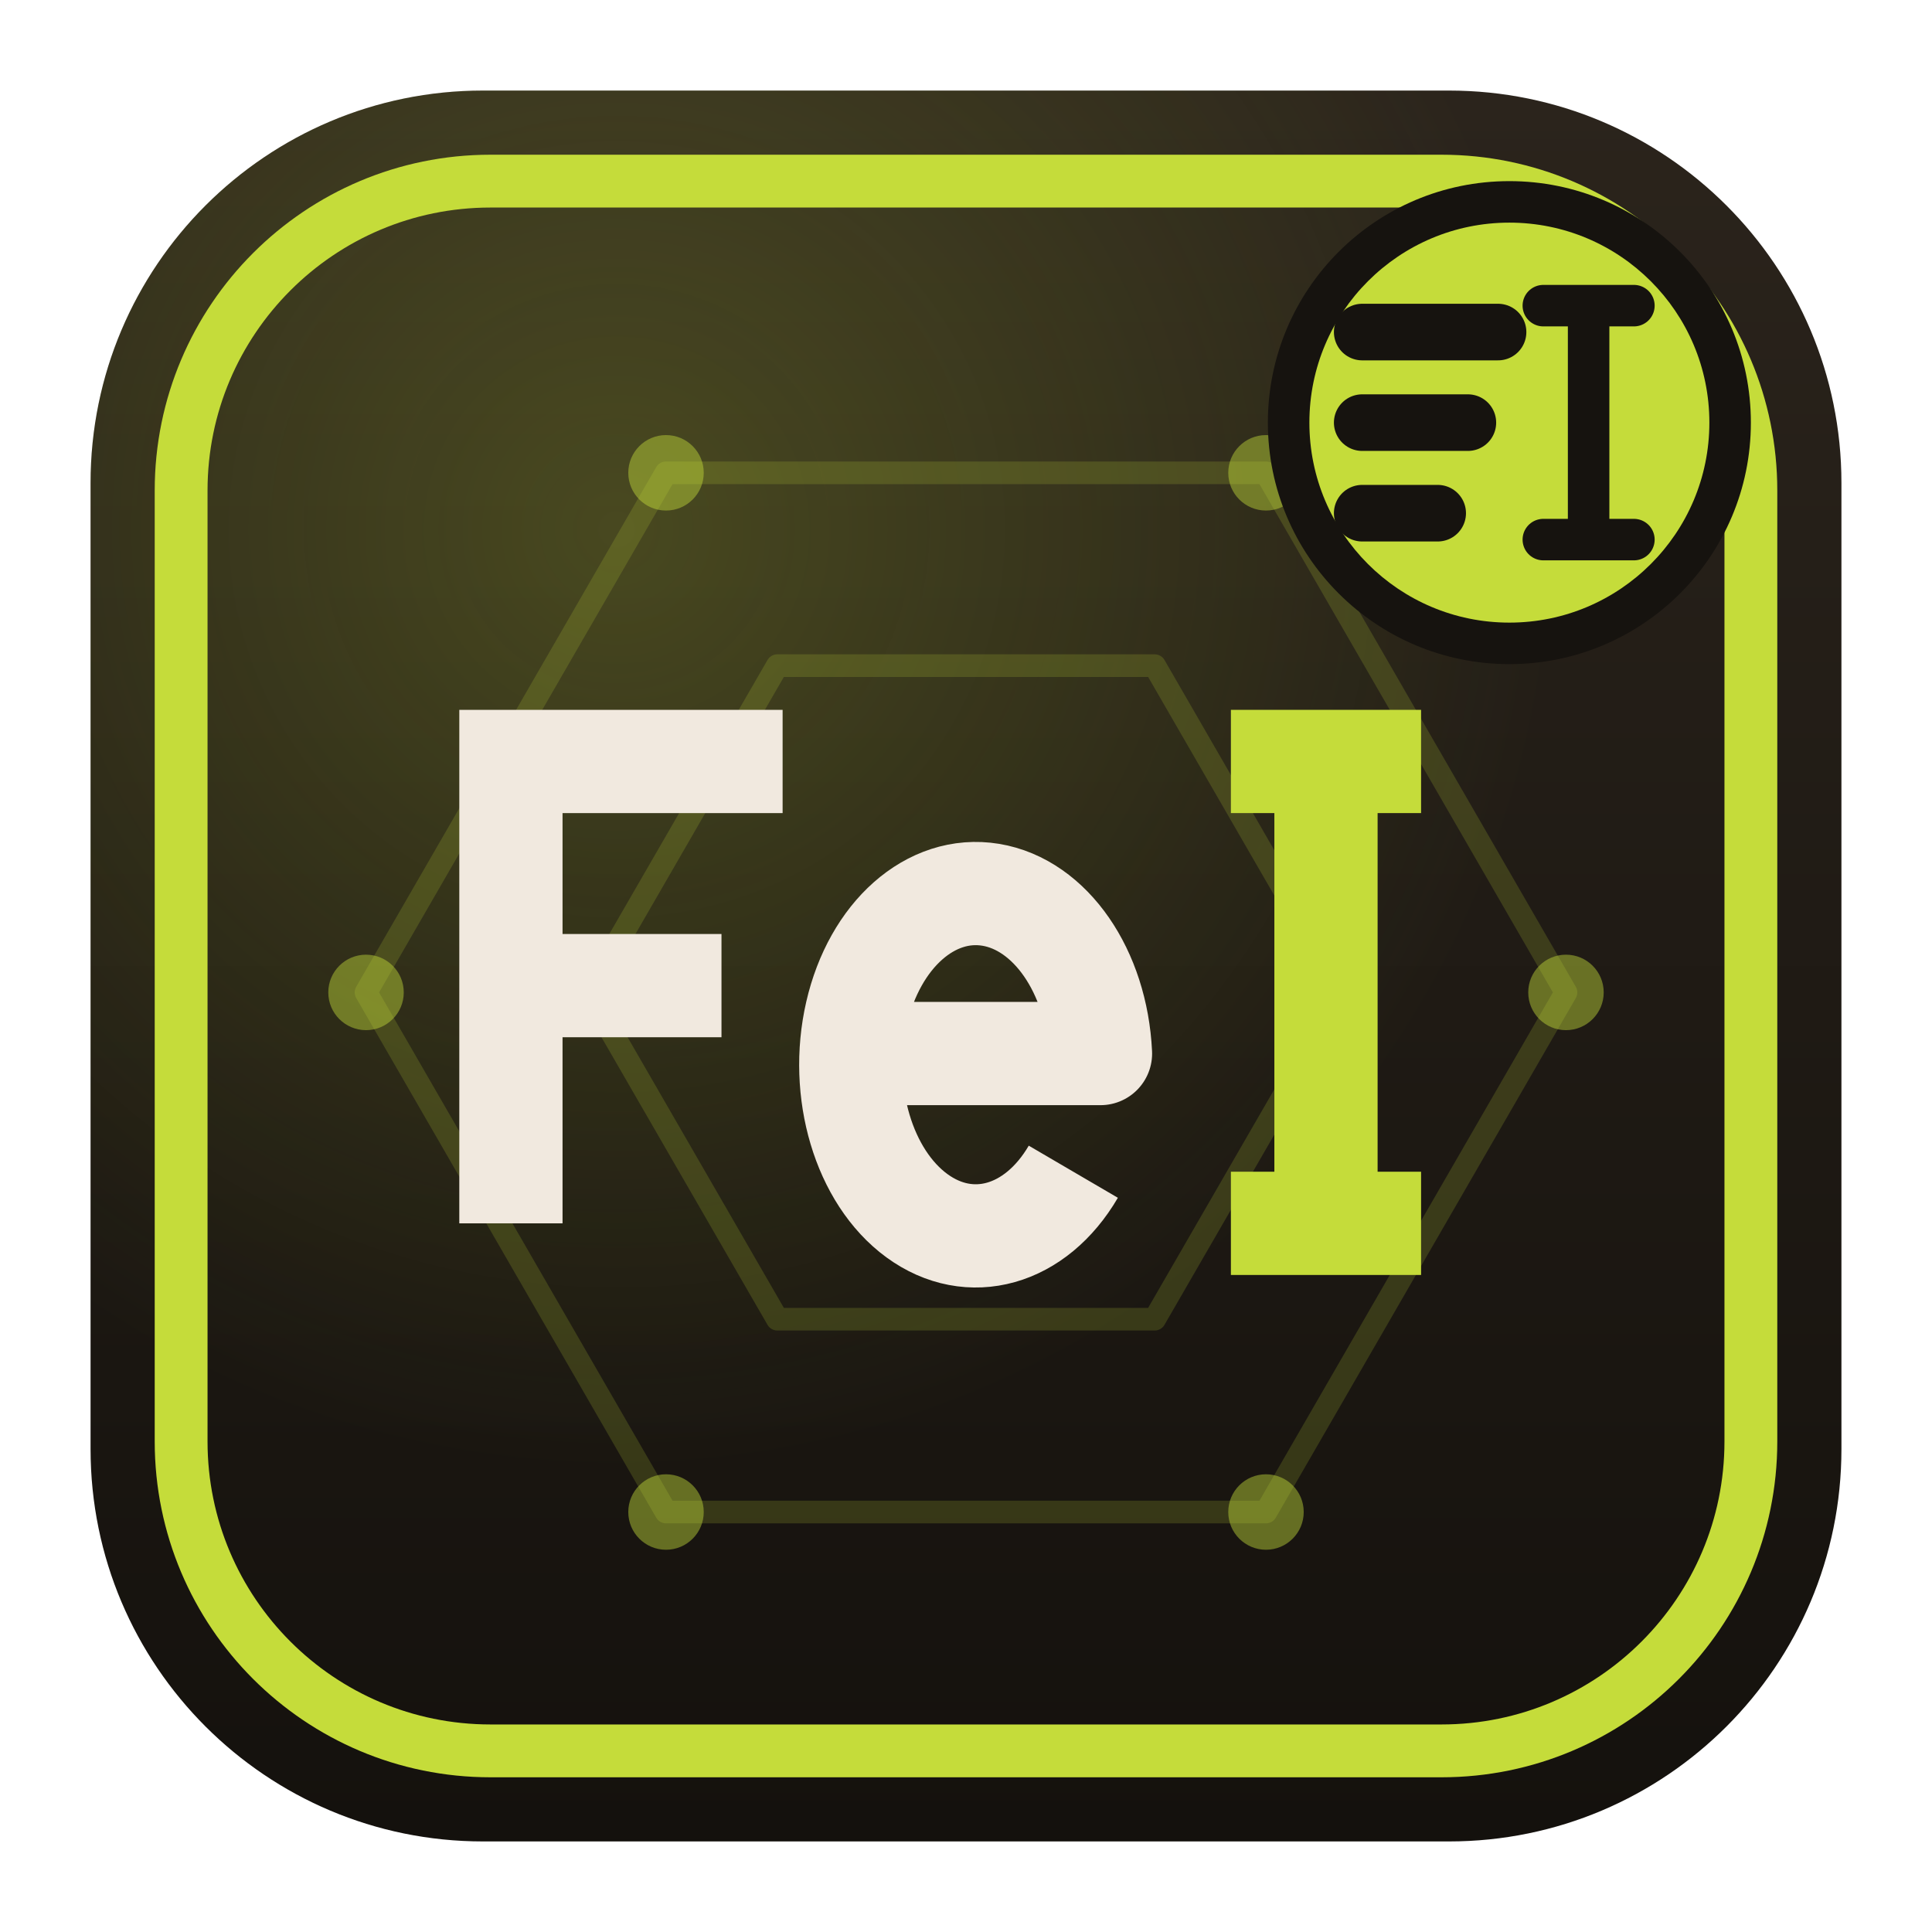
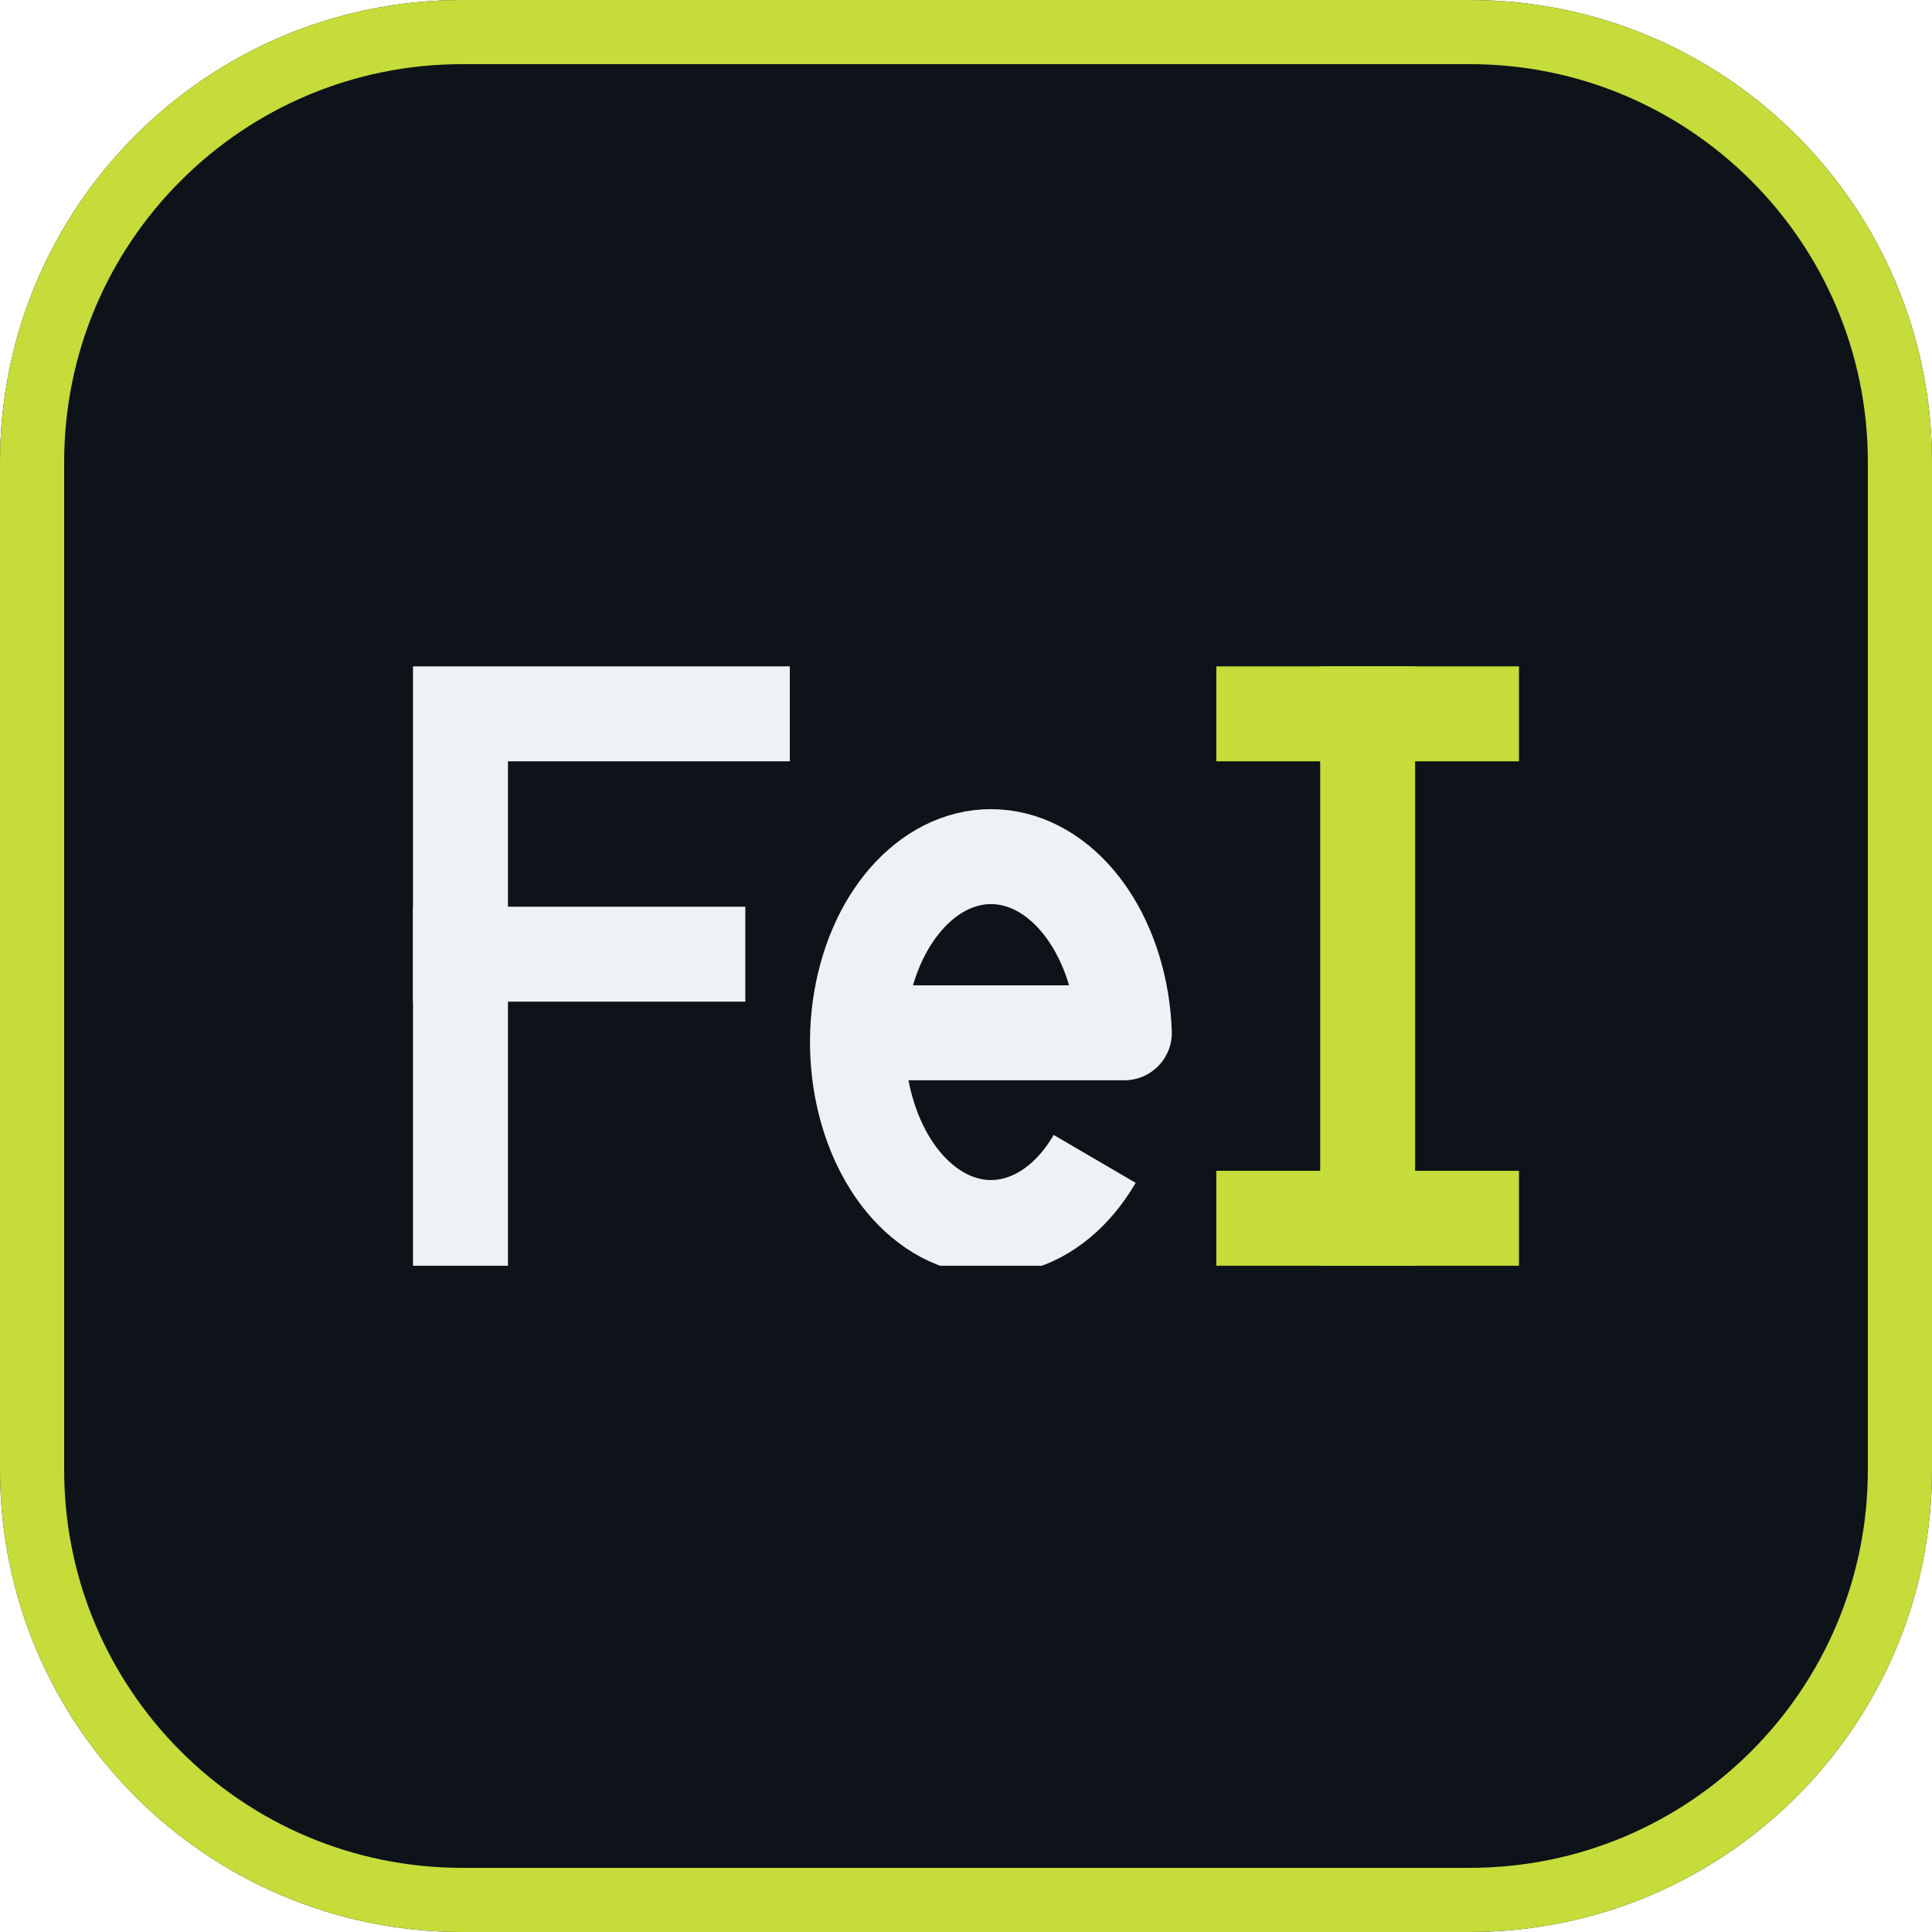
<svg xmlns="http://www.w3.org/2000/svg" viewBox="0 0 1024 1024" width="1024" height="1024">
-   <defs>
-     <linearGradient id="editor-bg" x1="0" y1="0" x2="0" y2="1">
-       <stop offset="0" stop-color="#2b241c" />
-       <stop offset="1" stop-color="#14110d" />
-     </linearGradient>
-     <radialGradient id="editor-glow" cx="0.3" cy="0.25" r="0.9">
-       <stop offset="0" stop-color="#C5DC3A" stop-opacity="0.22" />
-       <stop offset="0.6" stop-color="#C5DC3A" stop-opacity="0" />
-     </radialGradient>
-   </defs>
-   <rect x="48" y="48" width="928" height="928" rx="208" fill="url(#editor-bg)" />
-   <rect x="48" y="48" width="928" height="928" rx="208" fill="url(#editor-glow)" />
-   <rect x="96" y="96" width="832" height="832" rx="164" fill="none" stroke="#C5DC3A" stroke-width="28" />
-   <g transform="translate(0 -34)">
-     <g fill="none" stroke="#C5DC3A" stroke-opacity="0.18" stroke-width="12" stroke-linejoin="round">
-       <polygon points="830.0,560.0 671.0,835.4 353.0,835.4 194.0,560.0 353.0,284.6 671.0,284.6" />
-       <polygon points="712.0,560.0 612.0,733.2 412.0,733.2 312.0,560.0 412.0,386.8 612.0,386.8" />
+   <rect width="1024" height="1024" rx="245" fill="#0d1318" />
+   <rect x="17.0" y="17.0" width="990" height="990" rx="228.0" fill="none" stroke="#C5DC3A" stroke-width="34" />
+   <g transform="translate(218.9 71.7) scale(0.7863)">
+     <clipPath id="clip-F-cap-64" clipPathUnits="userSpaceOnUse">
+       <rect x="-1000" y="358.0" width="3000" height="404" />
+     </clipPath>
+     <clipPath id="clip-e-64" clipPathUnits="userSpaceOnUse">
+       <rect x="-1000" y="358.0" width="3000" height="404" />
+     </clipPath>
+     <clipPath id="clip-I-cap-64" clipPathUnits="userSpaceOnUse">
+       <rect x="-1000" y="358.0" width="3000" height="404" />
+     </clipPath>
+     <g transform="translate(32.0 0)" clip-path="url(#clip-F-cap-64)" fill="none" stroke="#eef2f5" stroke-width="64" stroke-linecap="square" stroke-linejoin="miter" stroke-miterlimit="10">
+       <path d="M0 730 V390 H190" />
+       <path d="M0 552 H160" />
    </g>
-     <g fill="#C5DC3A" fill-opacity="0.45">
-       <circle cx="830.0" cy="560.0" r="20" />
-       <circle cx="671.0" cy="835.4" r="20" />
-       <circle cx="353.0" cy="835.4" r="20" />
-       <circle cx="194.0" cy="560.0" r="20" />
-       <circle cx="353.0" cy="284.6" r="20" />
-       <circle cx="671.0" cy="284.6" r="20" />
+     <g transform="translate(299.5 0)" clip-path="url(#clip-e-64)" fill="none" stroke="#eef2f5" stroke-width="64" stroke-linecap="butt" stroke-linejoin="round" stroke-miterlimit="10">
+       <path d="M0 605 H180 A90 125 0 1 0 160 690" />
    </g>
-     <g transform="translate(512 560) scale(0.72) translate(-335.0 -560)">
-       <g fill="none" stroke="#f1e9df" stroke-width="76" stroke-linecap="butt" stroke-linejoin="miter">
-         <path transform="translate(-330 0)" d="M330 730 V390 H530" />
-         <path transform="translate(-330 0)" d="M330 555 H485" />
-       </g>
-       <g fill="none" stroke="#f1e9df" stroke-width="76" stroke-linecap="butt" stroke-linejoin="round">
-         <path transform="translate(-334 0)" d="M584 605 H768 A92 126 0 1 0 748 692" />
-       </g>
-       <g fill="none" stroke="#C5DC3A" stroke-width="76" stroke-linecap="butt" stroke-linejoin="round">
-         <path transform="translate(500 0)" d="M100 390 V730" />
-         <path transform="translate(500 0)" d="M30 390 H170" />
-         <path transform="translate(500 0)" d="M30 730 H170" />
-       </g>
+     <g transform="translate(573.5 0)" clip-path="url(#clip-I-cap-64)" fill="none" stroke="#C5DC3A" stroke-width="64" stroke-linecap="square" stroke-linejoin="miter" stroke-miterlimit="10">
+       <path d="M70 390 V730" />
+       <path d="M0 390 H140" />
+       <path d="M0 730 H140" />
    </g>
  </g>
-   <circle cx="800" cy="224" r="128" fill="#16130f" />
-   <circle cx="800" cy="224" r="106" fill="#C5DC3A" />
-   <g transform="translate(800 224)">
-     <path fill="none" stroke="#16130f" stroke-width="30" stroke-linecap="round" stroke-linejoin="round" d="M-78 -48 H-6 M-78 0 H-22 M-78 48 H-38" />
-     <path fill="none" stroke="#16130f" stroke-width="22" stroke-linecap="round" stroke-linejoin="round" d="M42 -62 V62 M18 -62 H66 M18 62 H66" />
-   </g>
</svg>
